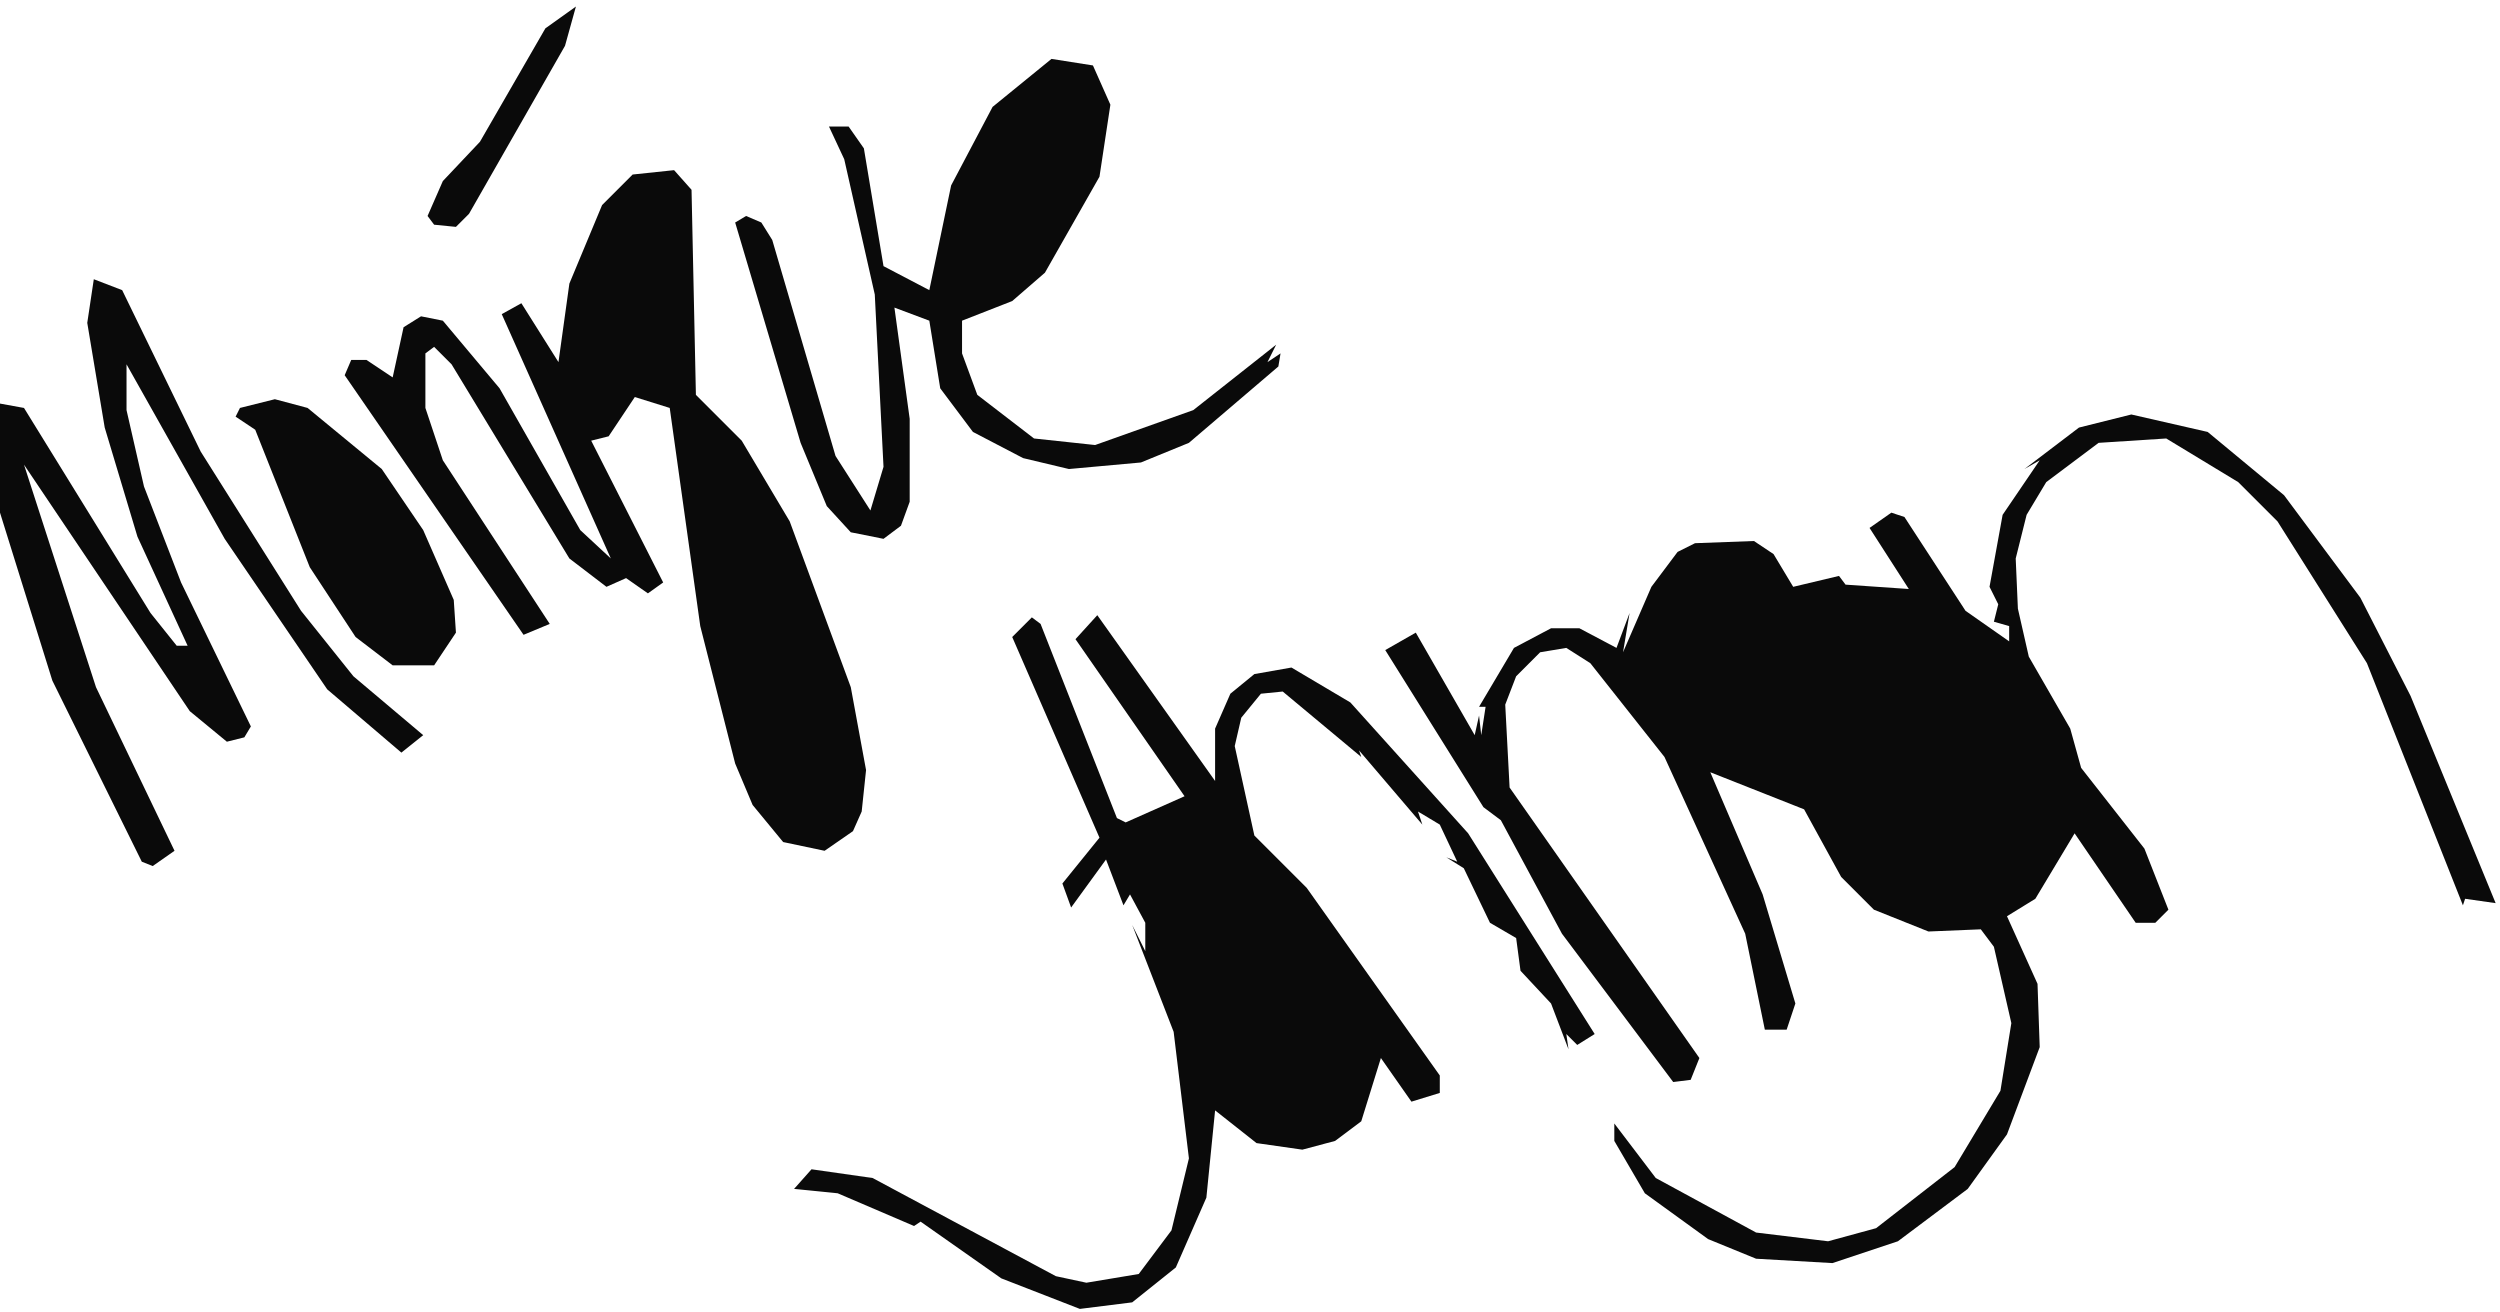
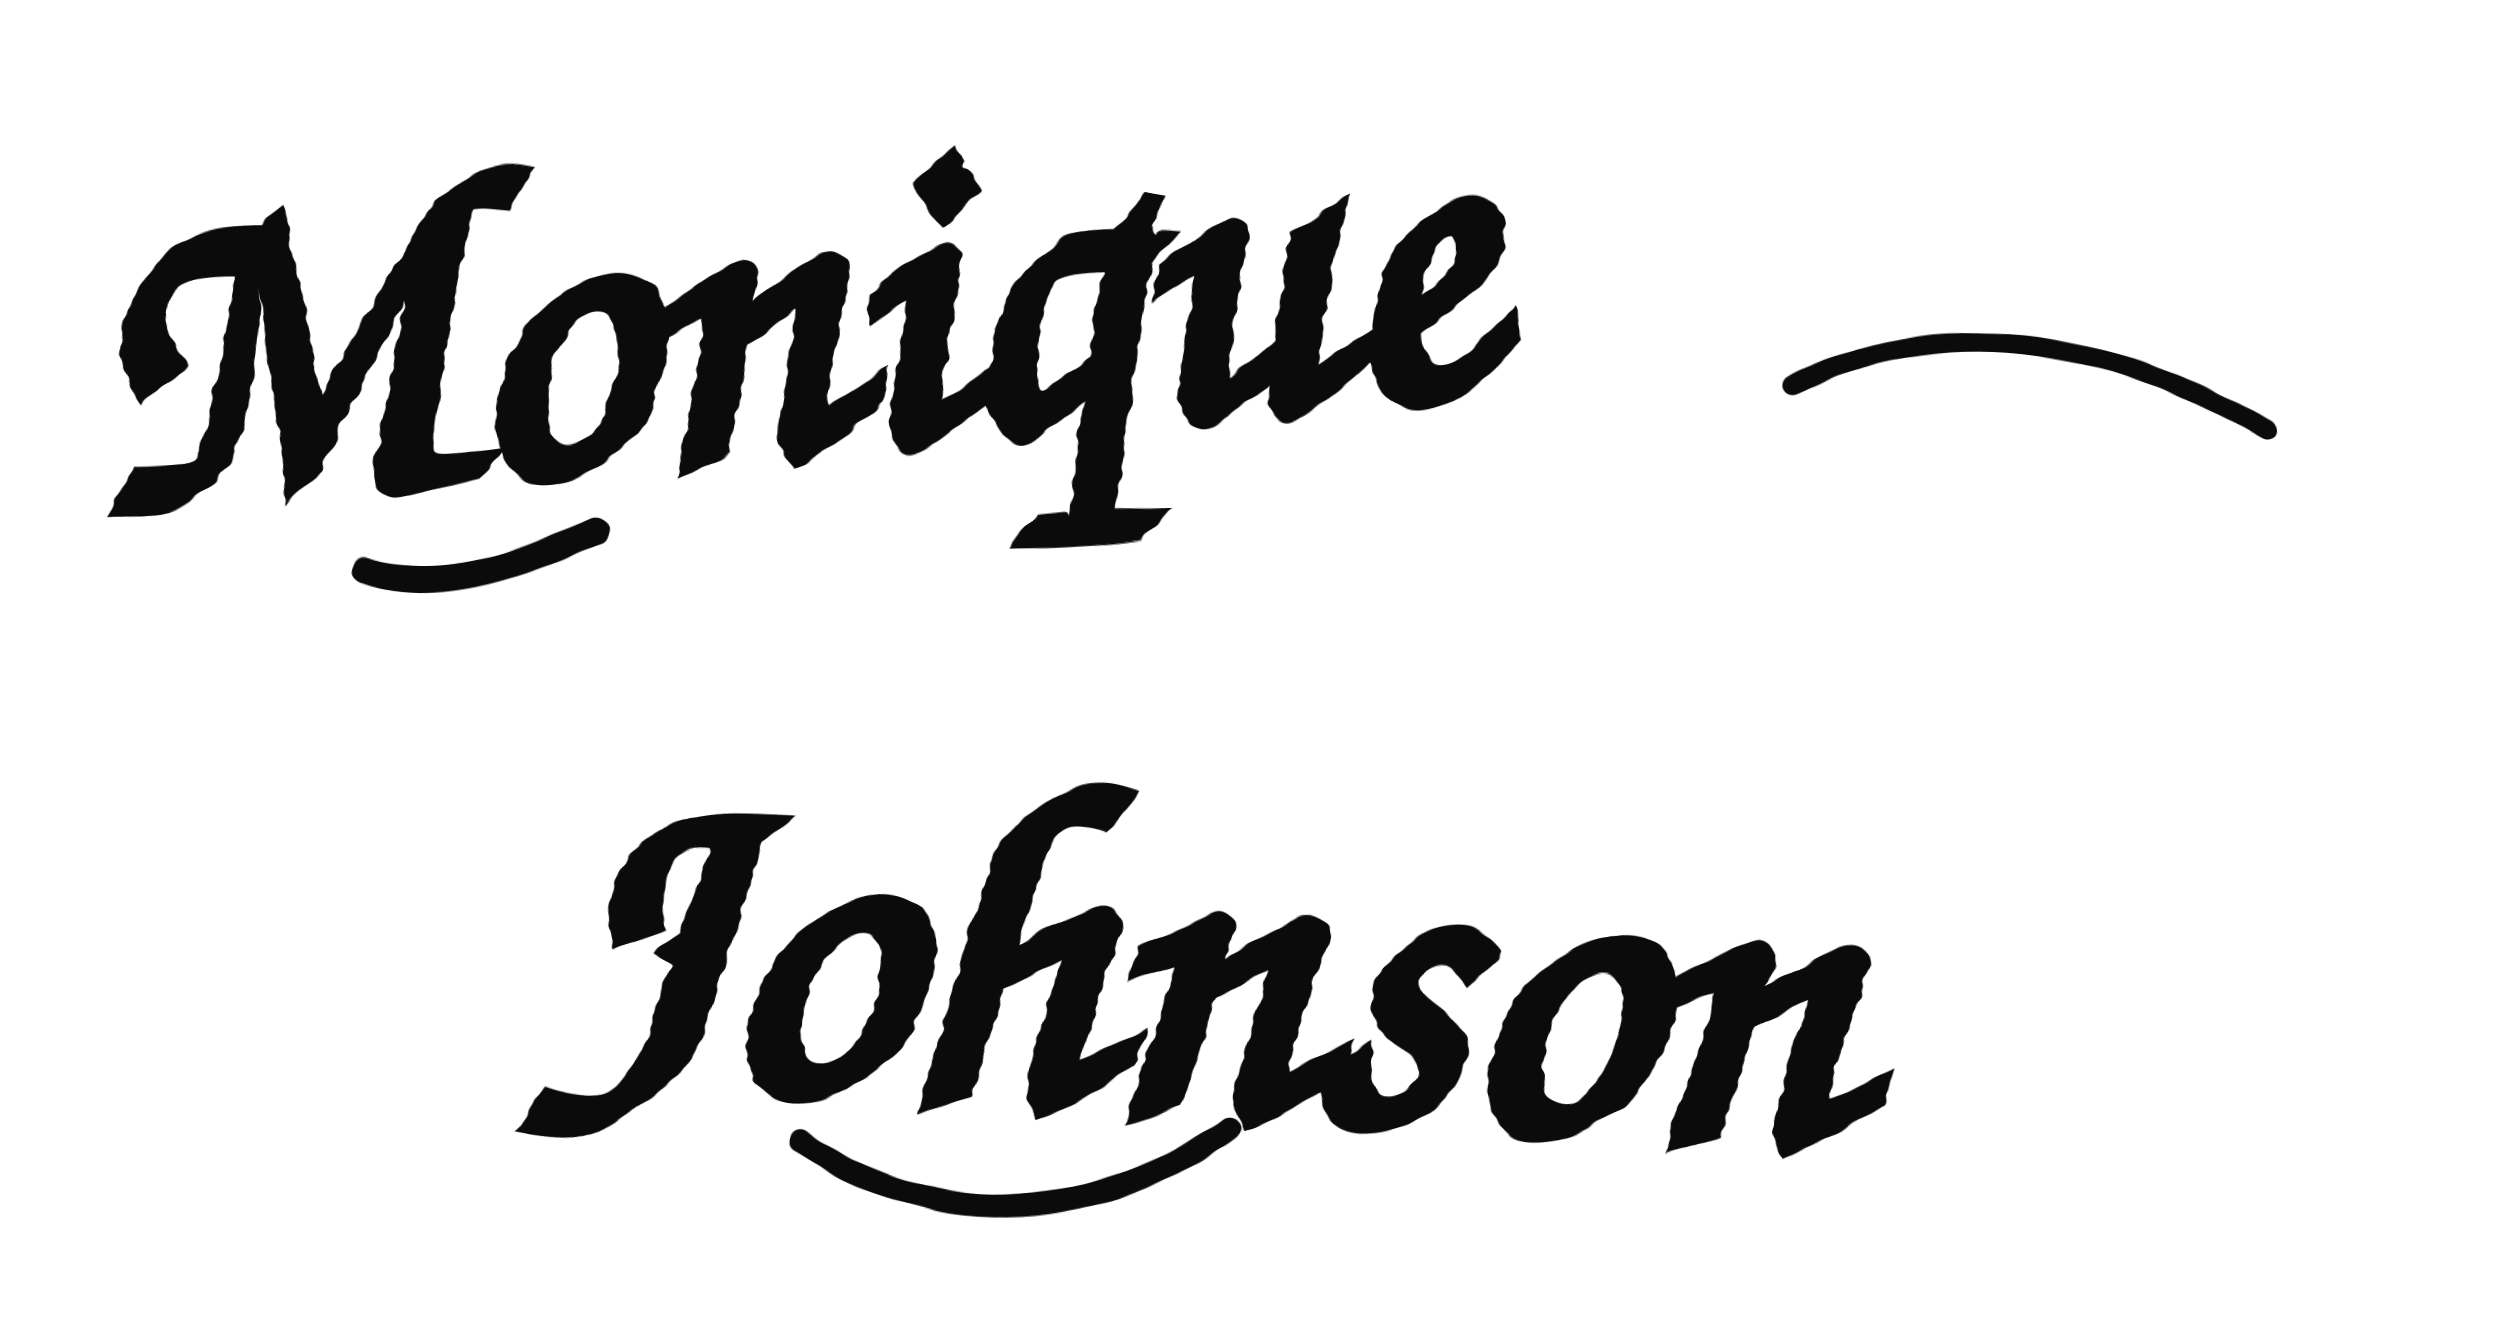
- <svg xmlns="http://www.w3.org/2000/svg" viewBox="0 0 1146 601" fill="#0a0a0a">
-   <path d="M503,282L493,293L543,365L516,377L512,375L477,286L473,283L464,292L504,384L487,405L491,416L507,394L515,415L518,410L525,423L525,436L519,424L538,473L545,531L537,564L522,584L498,588L484,585L400,540L372,536L364,545L384,547L419,562L422,560L459,586L495,600L519,597L539,581L553,549L557,509L576,524L597,527L612,523L624,514L633,485L647,505L660,501L660,493L599,407L575,383L566,342L569,329L578,318L588,317L624,347L623,344L652,378L650,372L660,378L668,395L663,393L671,398L683,423L695,430L697,445L711,460L719,481L718,474L723,479L731,474L673,382L619,322L592,306L575,309L564,318L557,334L557,358Z" />
-   <path d="M1012,198L977,190L953,196L928,215L935,211L918,236L912,269L916,277L914,285L921,287L921,294L901,280L873,237L867,235L857,242L875,270L846,268L843,264L822,269L813,254L804,248L777,249L769,253L757,269L744,299L747,281L741,297L724,288L711,288L694,297L678,324L681,324L679,337L678,328L676,337L649,290L635,298L680,370L688,376L716,428L767,496L775,495L779,485L692,361L690,323L695,310L706,299L718,297L729,304L763,347L800,428L809,472L819,472L823,460L808,410L784,354L827,371L844,402L859,417L884,427L908,426L914,434L922,469L917,500L896,535L860,563L838,569L805,565L759,540L740,515L740,523L754,547L783,568L805,577L840,579L870,569L902,545L920,520L935,480L934,451L920,420L933,412L951,382L979,423L988,423L994,417L983,389L954,352L949,334L930,301L925,279L924,256L929,236L938,221L962,203L993,201L1026,221L1044,239L1085,304L1129,415L1130,412L1144,414L1105,319L1082,274L1047,227Z" />
-   <path d="M110,187L108,191L117,197L142,260L163,292L180,305L199,305L209,290L208,275L194,243L175,215L141,187L126,183Z" />
-   <path d="M43,128L40,148L48,196L63,246L86,296L81,296L69,281L11,187L0,185L0,235L24,312L65,395L70,397L80,390L44,315L11,213L87,326L104,340L112,338L115,333L83,267L66,223L58,188L58,167L103,247L150,316L184,345L194,337L162,310L138,280L92,207L56,133Z" />
-   <path d="M290,80L276,94L261,130L256,166L239,139L230,144L280,256L266,243L229,178L203,147L193,145L185,150L180,173L168,165L161,165L158,172L240,291L252,286L203,211L195,187L195,162L199,159L207,167L261,256L278,269L287,265L297,272L304,267L271,202L279,200L291,182L307,187L321,287L337,350L345,369L359,386L378,390L391,381L395,372L397,353L390,315L362,239L340,202L319,181L317,87L309,78Z" />
-   <path d="M501,30L482,27L455,49L436,85L426,133L405,122L396,68L389,58L380,58L387,73L401,135L405,214L399,234L383,209L354,110L349,102L342,99L337,102L367,203L379,232L390,244L405,247L413,241L417,230L417,192L410,141L426,147L431,178L446,198L469,210L490,215L523,212L545,203L586,168L587,162L581,166L585,158L547,188L502,204L474,201L448,181L441,162L441,147L464,138L479,125L504,81L509,48Z" />
-   <path d="M264,3L250,13L220,65L203,83L196,99L199,103L209,104L215,98L259,21Z" />
+ <svg xmlns="http://www.w3.org/2000/svg" viewBox="0 0 1200 640">
+   <defs>
+     <filter id="rough" x="-8%" y="-8%" width="116%" height="116%">
+       <feTurbulence type="fractalNoise" baseFrequency="0.018 0.12" numOctaves="2" seed="17" result="noise" />
+       <feDisplacementMap in="SourceGraphic" in2="noise" scale="4.5" xChannelSelector="R" yChannelSelector="G" />
+     </filter>
+     <filter id="softRough" x="-6%" y="-6%" width="112%" height="112%">
+       <feTurbulence type="fractalNoise" baseFrequency="0.025 0.16" numOctaves="1" seed="9" result="noise" />
+       <feDisplacementMap in="SourceGraphic" in2="noise" scale="2.5" xChannelSelector="R" yChannelSelector="G" />
+     </filter>
+   </defs>
+   <g fill="#0b0b0b" filter="url(#rough)" font-family="Marker Felt, Chalkboard SE, Comic Sans MS, cursive" font-weight="700">
+     <text x="42" y="250" font-size="215" transform="rotate(-5 42 250)">Monique</text>
+     <text x="250" y="520" font-size="220" transform="rotate(3 250 520)">Johnson</text>
+   </g>
+   <g fill="none" stroke="#0b0b0b" stroke-linecap="round" stroke-linejoin="round" filter="url(#softRough)">
+     <path d="M175 274 C215 286 250 270 286 255" stroke-width="13" />
+     <path d="M384 548 C452 594 530 585 590 542" stroke-width="11" />
+     <path d="M860 185 C930 150 1010 161 1088 206" stroke-width="9" />
+   </g>
</svg>
